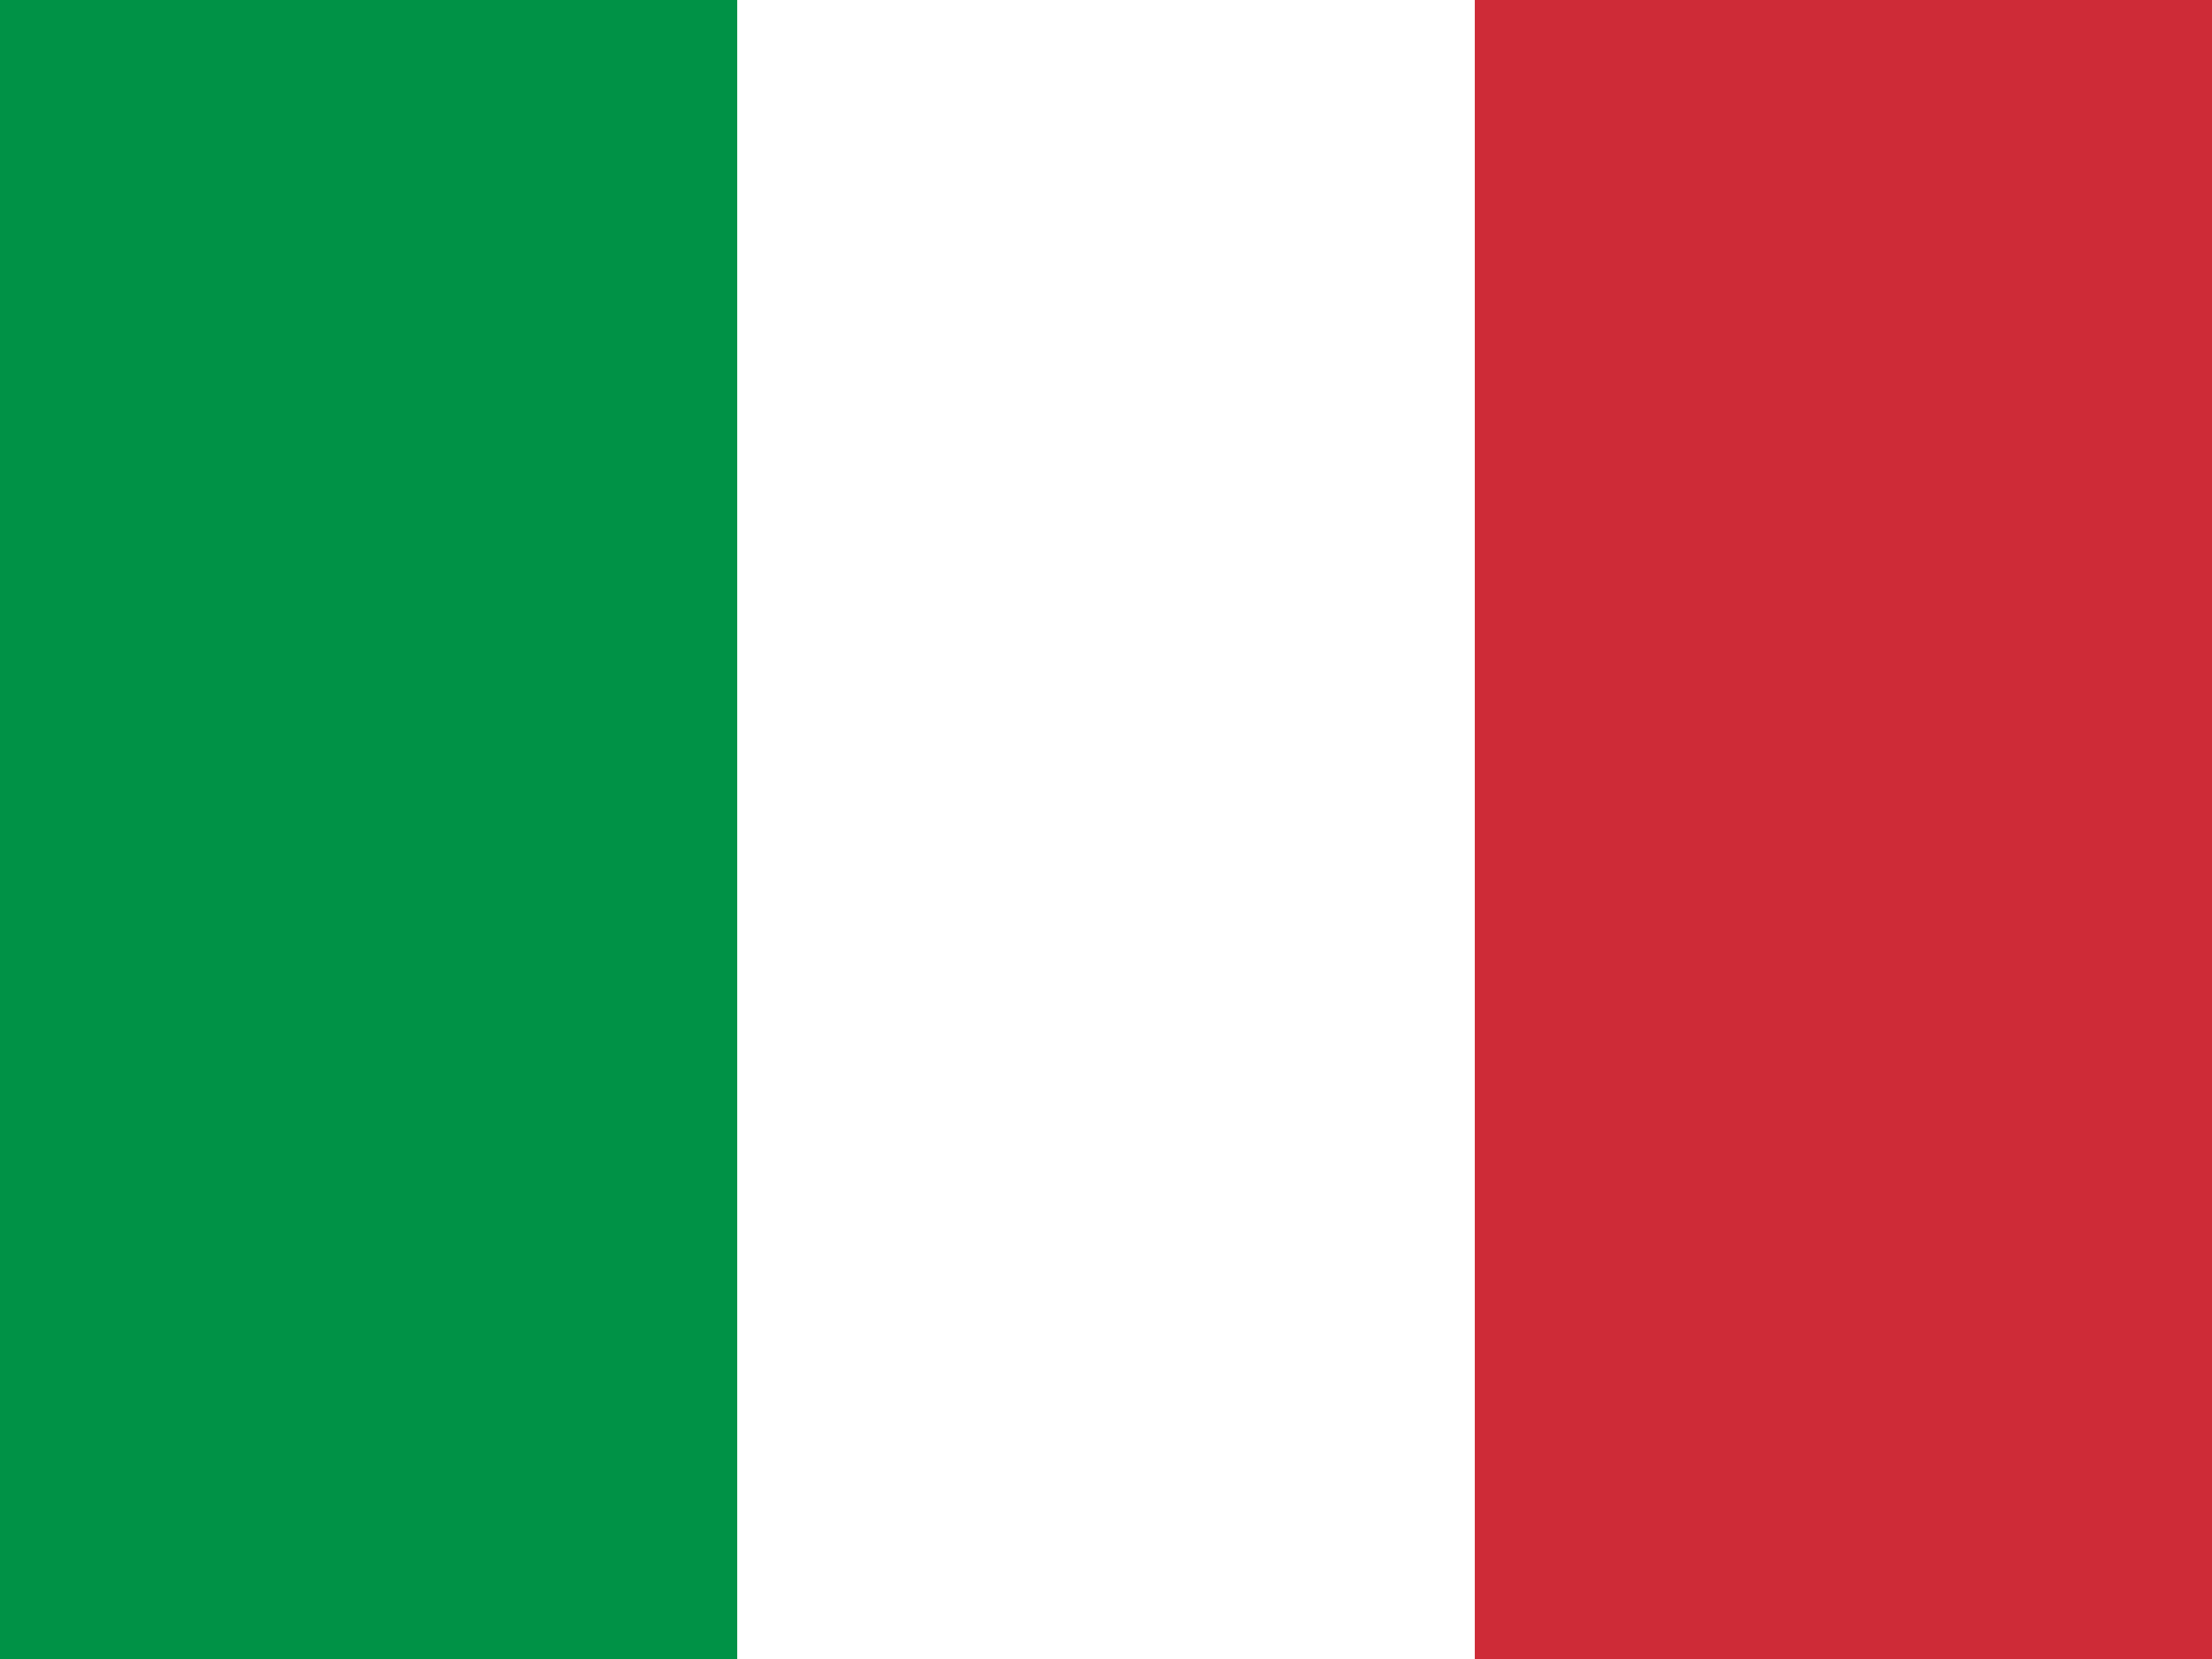
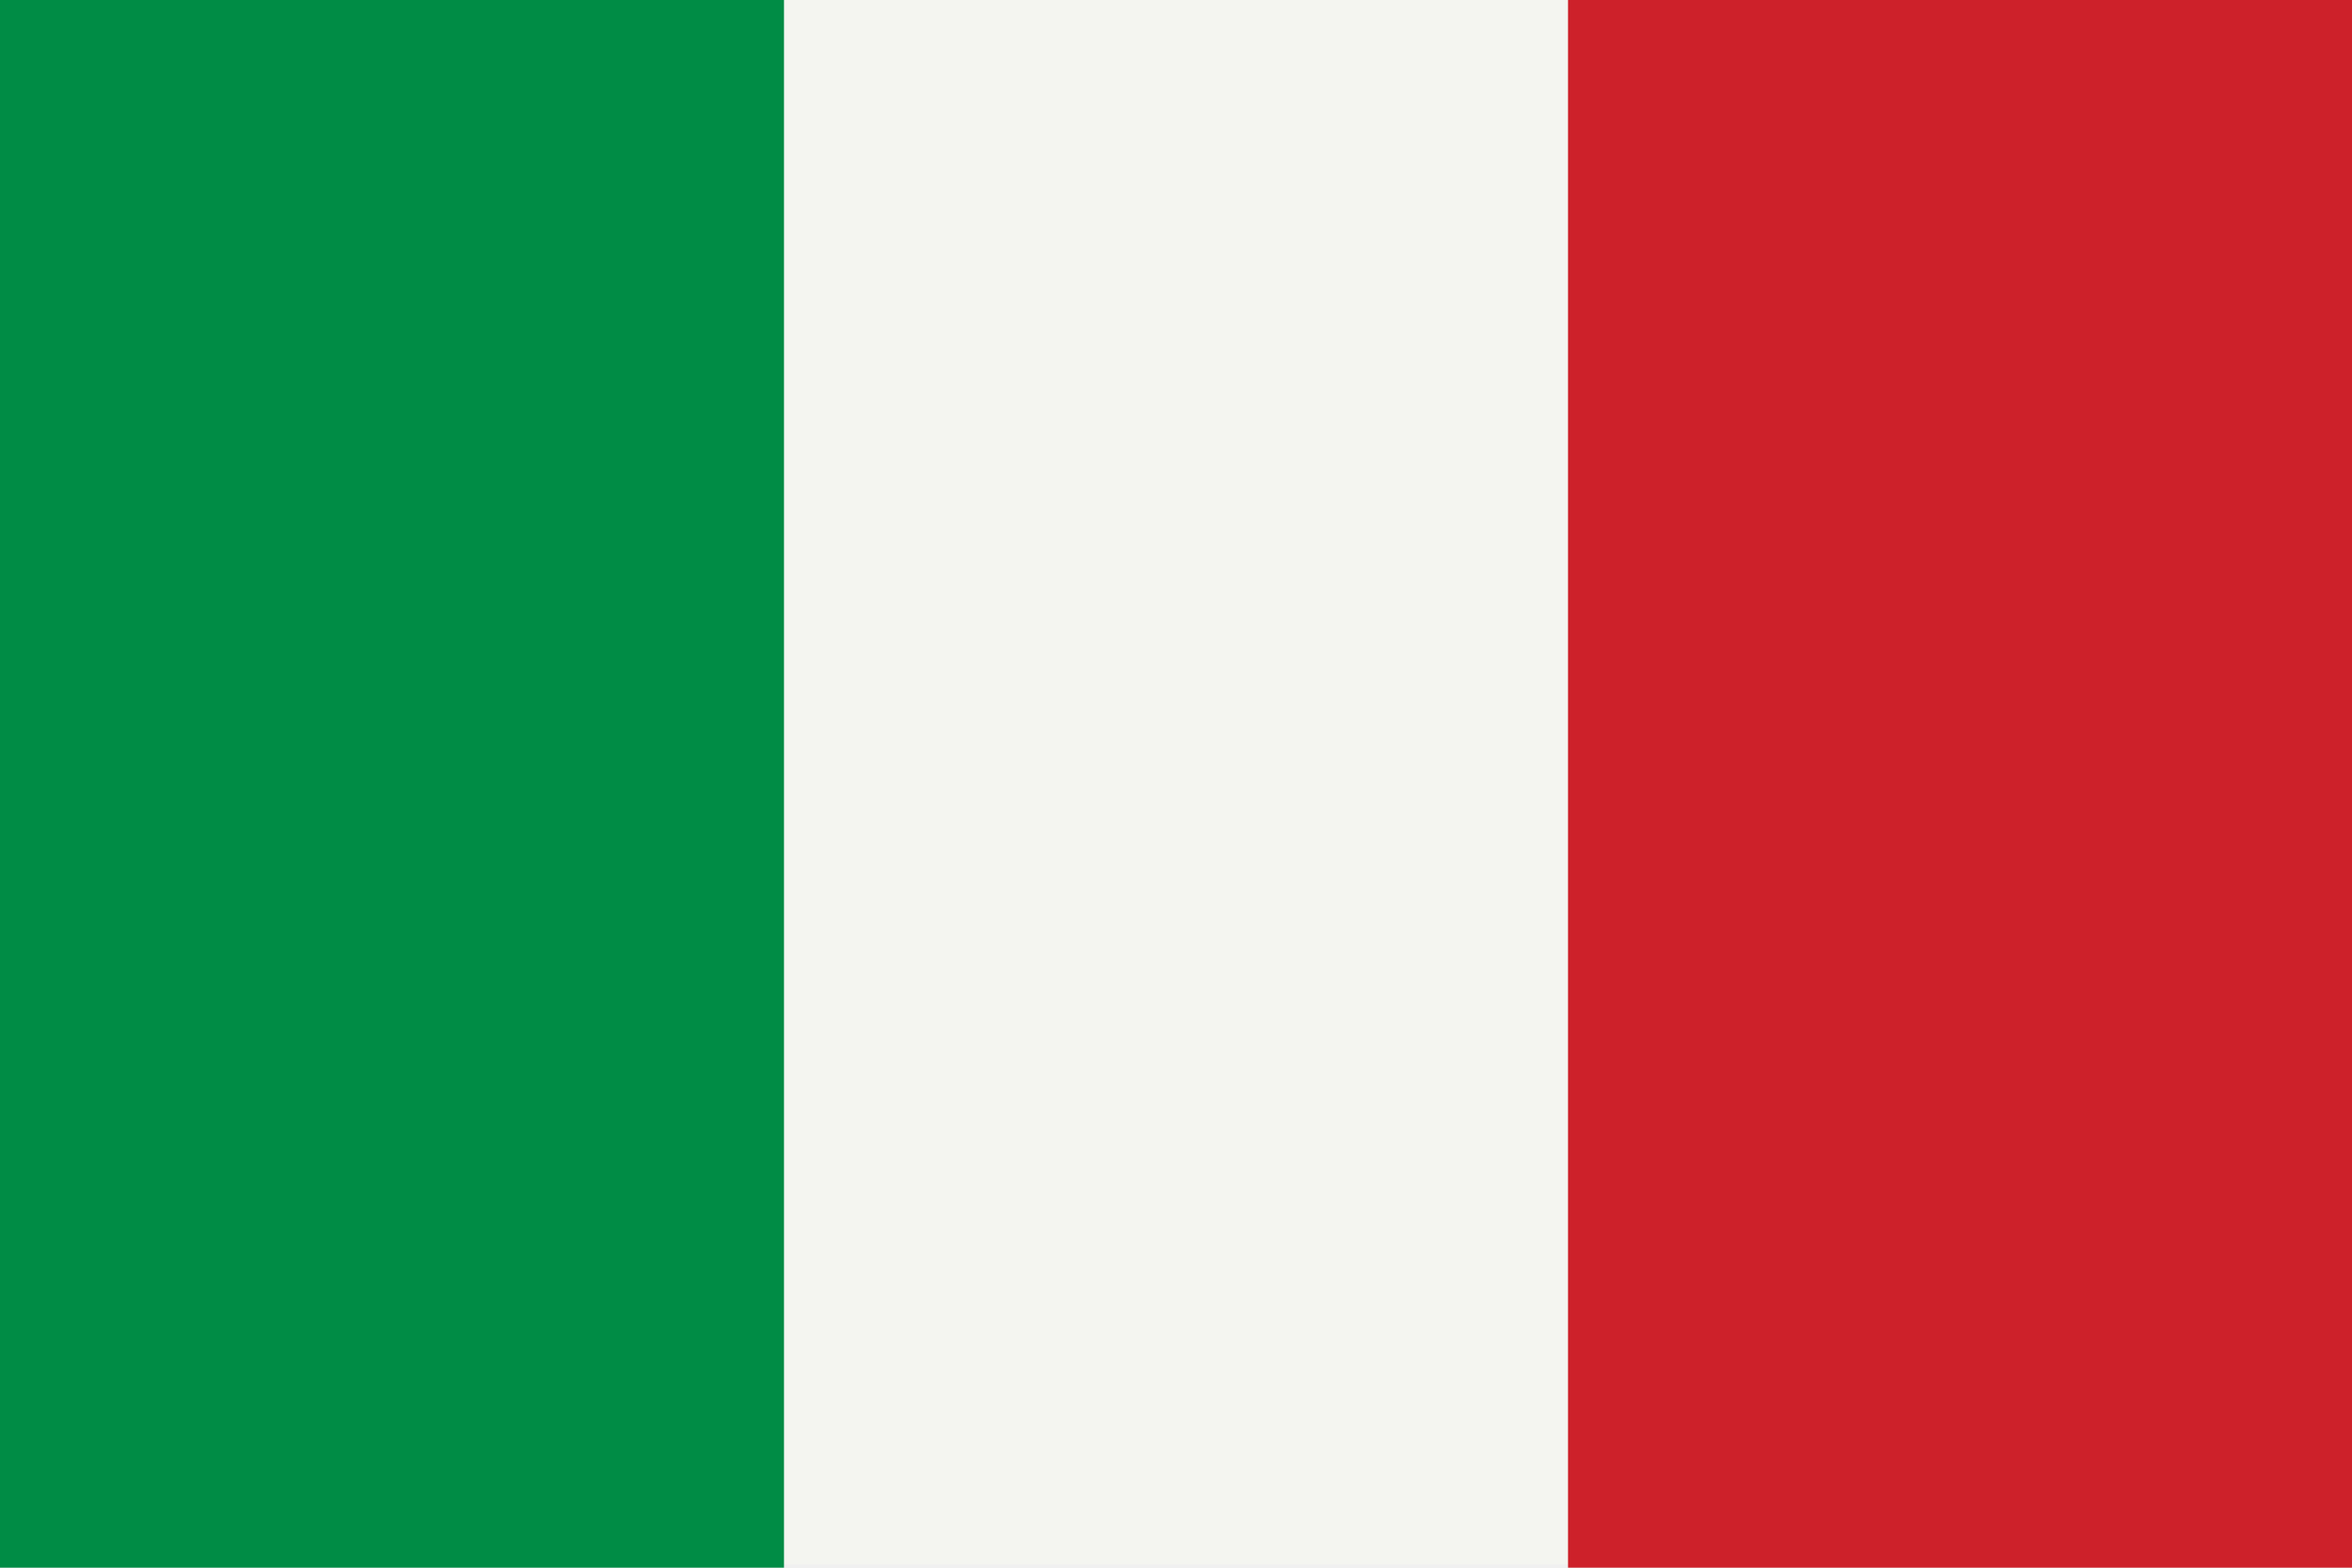
- <svg xmlns="http://www.w3.org/2000/svg" id="flag-icon-css-it" viewBox="0 0 640 480">
-   <g fill-rule="evenodd" stroke-width="1pt">
-     <path fill="#fff" d="M0 0h640v480H0z" />
-     <path fill="#009246" d="M0 0h213.3v480H0z" />
-     <path fill="#ce2b37" d="M426.7 0H640v480H426.7z" />
-   </g>
+ <svg xmlns="http://www.w3.org/2000/svg" viewBox="0 0 513 342">
+   <polygon fill="#F4F5F0" points="342,0 170.7,0 0,0 0,341.3 170.7,341.3 342,341.3 512,341.3 512,0 " />
+   <rect y="0" fill="#008C45" width="171" height="342" />
+   <rect x="342" y="0" fill="#CD212A" width="171" height="342" />
</svg>
